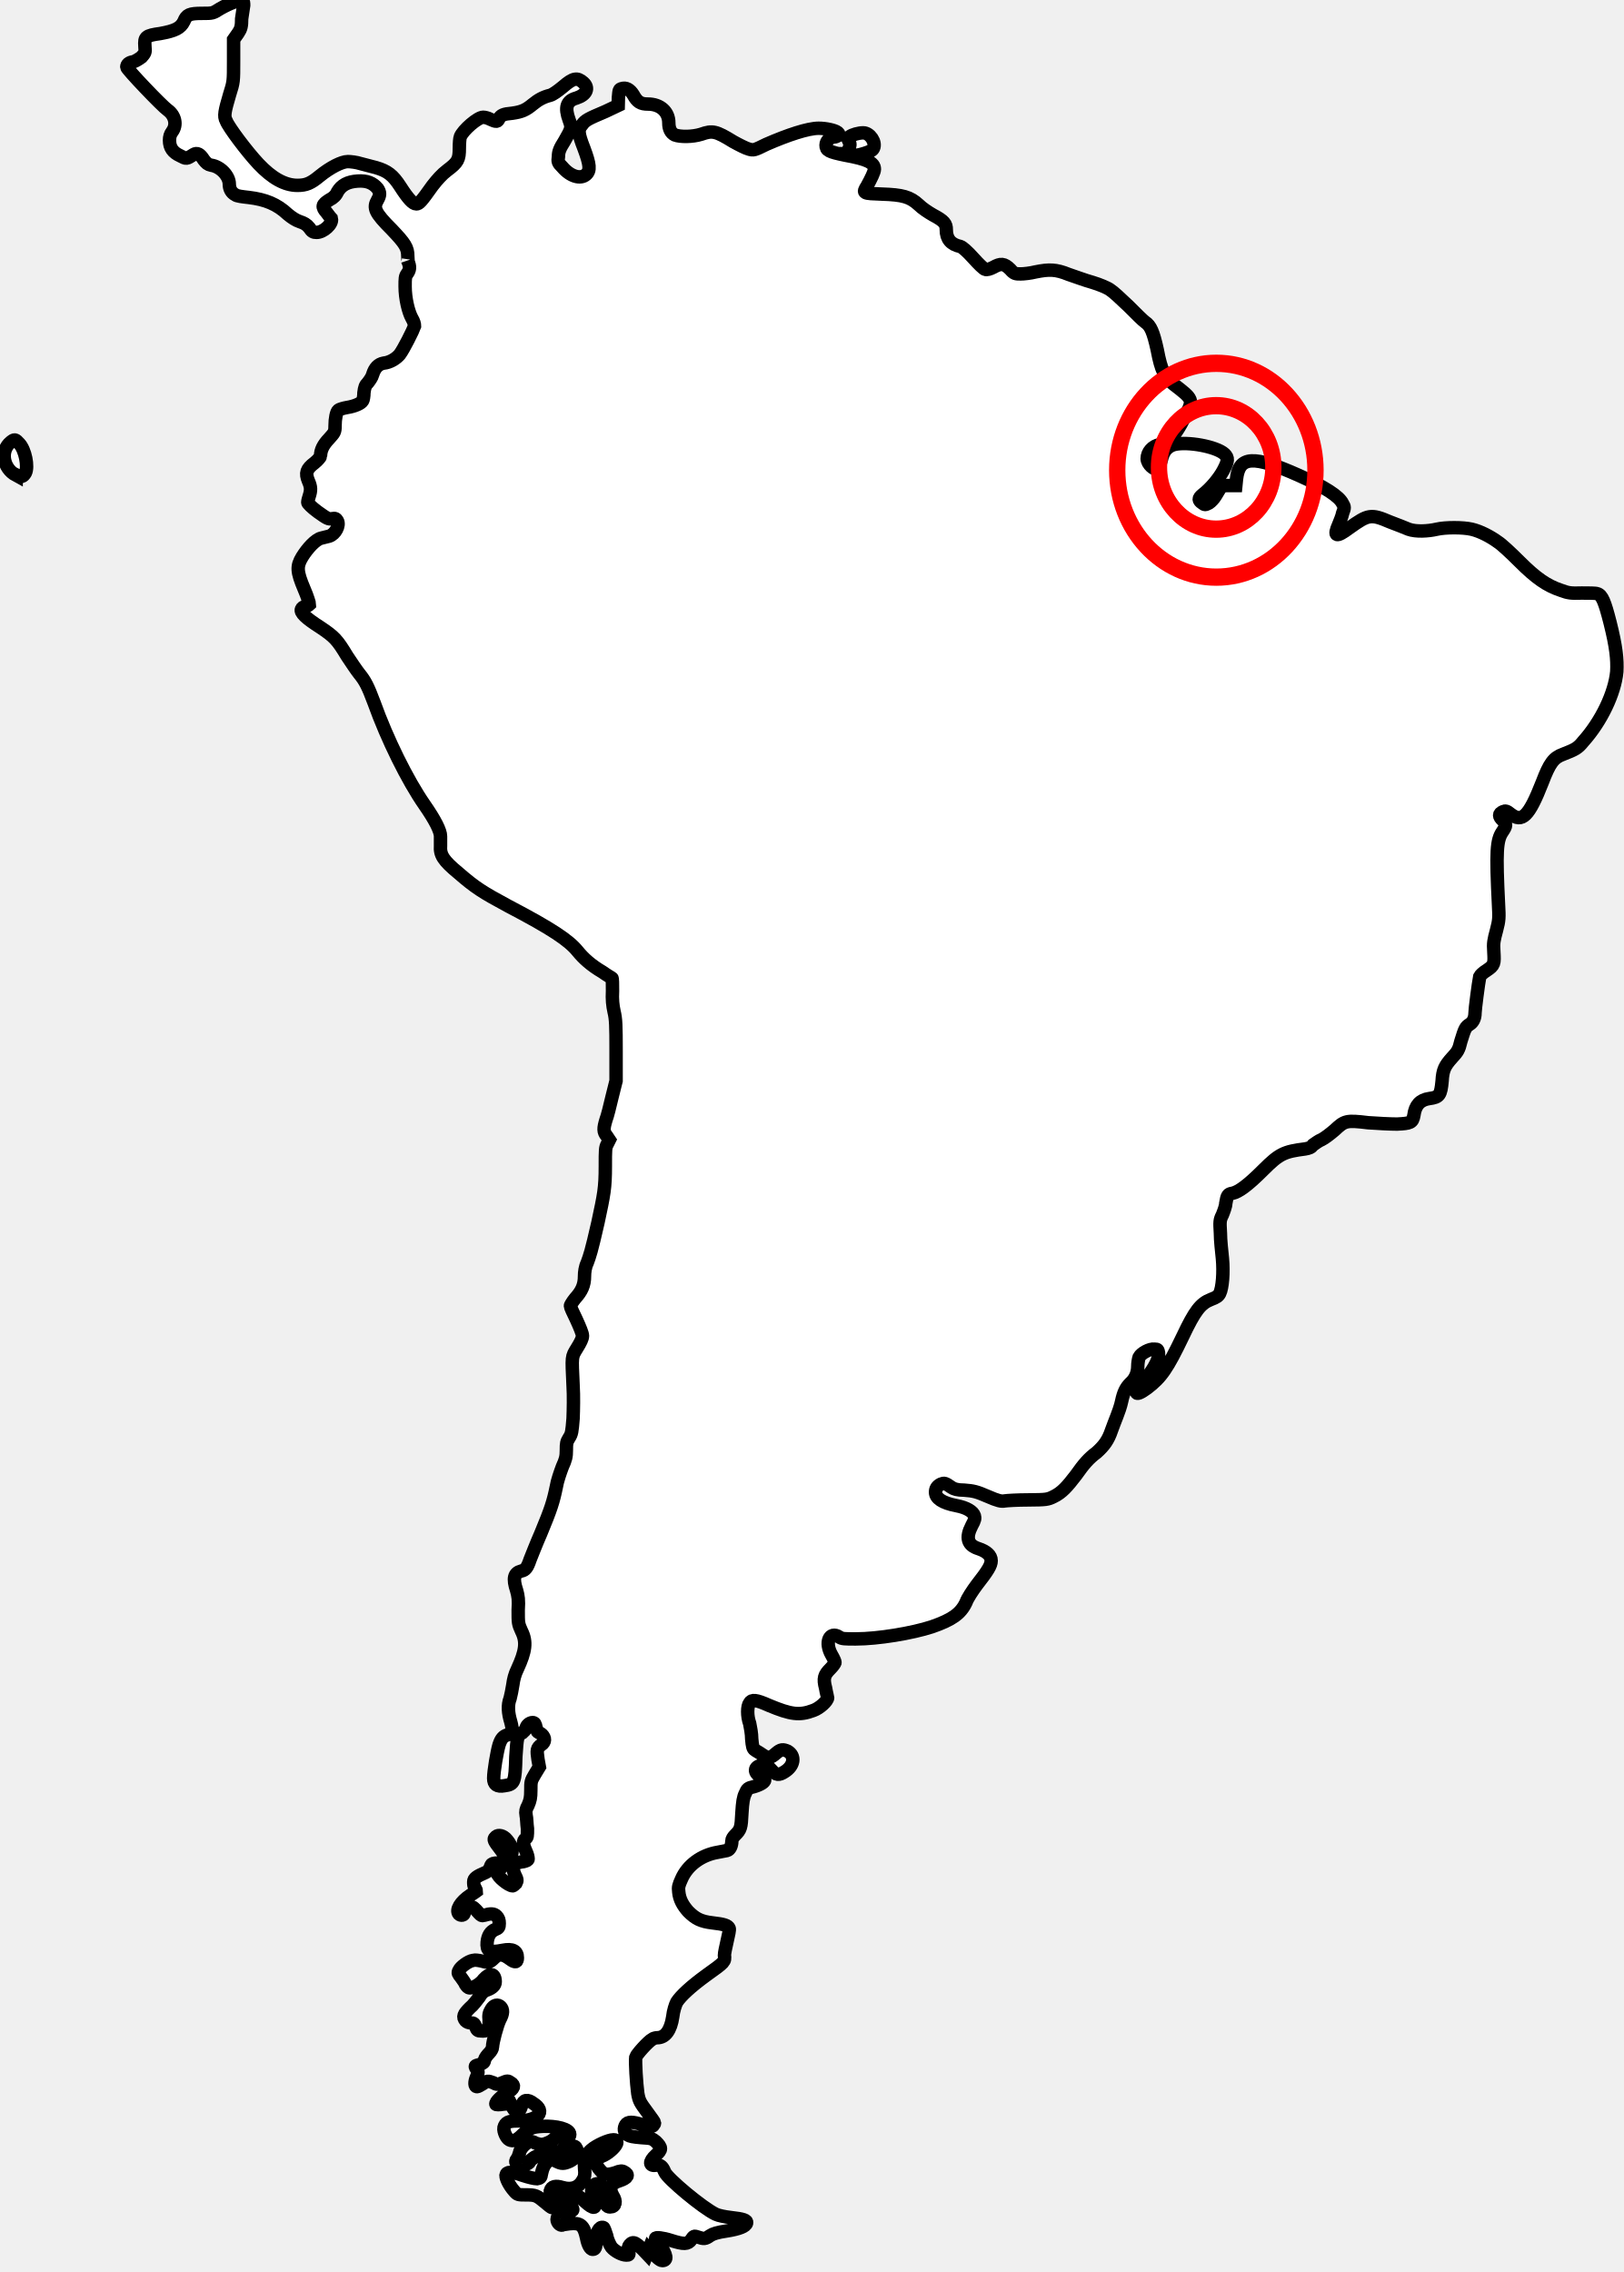
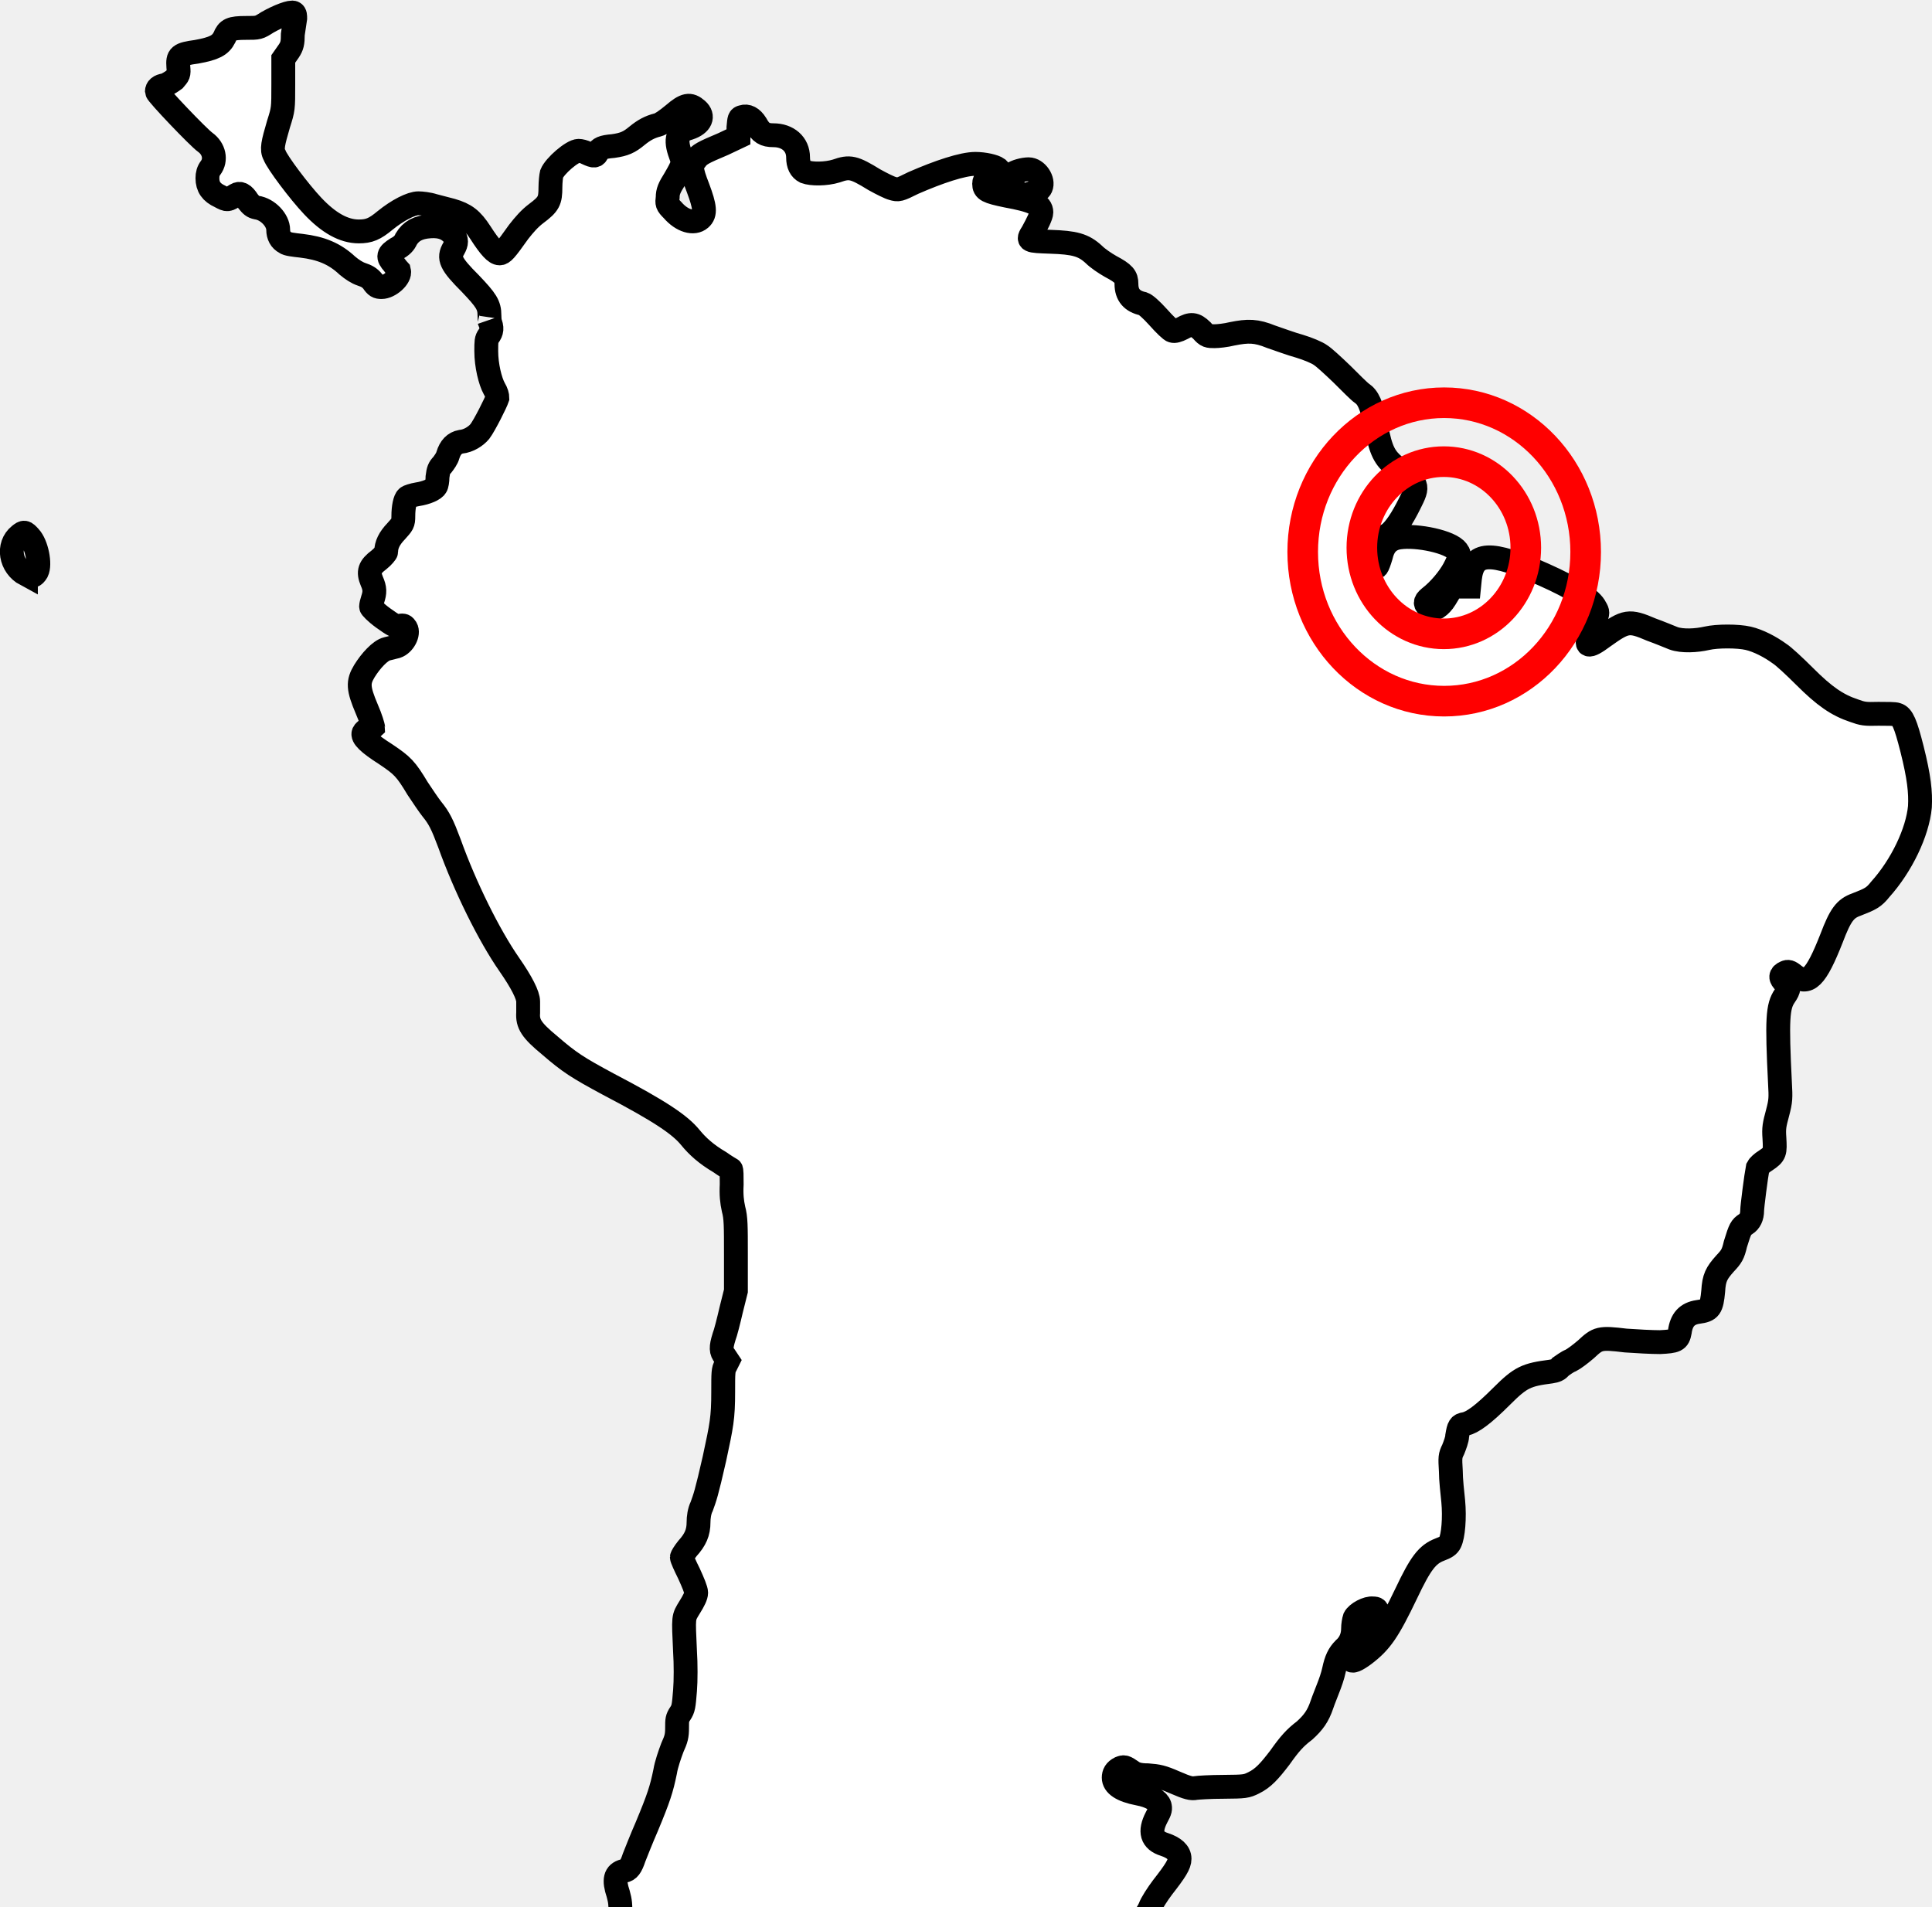
- <svg xmlns="http://www.w3.org/2000/svg" width="24.164" height="33.817">
-   <path d="M9.63 33.548c-.166-.176-.203-.196-.256-.136-.022.025-.026.048-.018.093.01.057.01.06-.035.06-.06 0-.17-.056-.22-.117-.02-.03-.06-.106-.07-.17-.02-.063-.04-.12-.05-.123-.06-.022-.11.076-.11.21 0 .083-.01.115-.05.115-.03 0-.07-.06-.09-.168-.04-.19-.09-.23-.25-.214-.05.005-.1.015-.11.02-.03.013-.08-.035-.08-.085s.07-.11.14-.11c.03 0 .06-.006.08-.015.02-.013.02-.02 0-.058-.03-.05-.03-.13-.01-.16.04-.042.1-.02.2.074.14.13.19.118.13-.03-.05-.126-.02-.232.07-.232.05 0 .07.035.09.177.02.14.04.17.09.17.08 0 .1-.08.04-.17-.06-.11-.03-.18.1-.22.12-.04.15-.09.07-.13-.03-.02-.06-.02-.13.01-.13.04-.17.03-.23-.04-.09-.1-.07-.17.06-.22.08-.04.19-.14.19-.19 0-.03-.01-.04-.05-.04-.07 0-.25.08-.33.15-.09.08-.11.14-.1.28.01.08 0 .13-.02.16-.06.12-.17.16-.31.12-.1-.03-.16-.02-.18.05 0 .03 0 .05.03.07.02.02.05.03.06.03.01 0 .03.01.04.02.01.02.01.03-.03.08-.03.02-.06.05-.07.05-.02 0-.06-.04-.11-.08-.12-.1-.14-.11-.28-.11-.12 0-.13 0-.18-.06-.07-.08-.12-.18-.12-.23.01-.06.08-.06.25 0 .09.03.18.05.21.05.05-.01.06-.01.07-.08.02-.1.06-.16.11-.19.04-.02.05-.02.11.01.08.04.11.04.2 0 .08-.04.13-.11.11-.16-.02-.08-.06-.09-.21-.01-.11.05-.16.07-.26.07-.09.01-.14.02-.18.05-.03.02-.06.05-.06.06 0 .02-.09.06-.14.05-.06-.02-.08-.05-.05-.09.02-.02.03-.06.04-.09.01-.07.09-.15.15-.17.02-.01.06 0 .09.02.03.01.07.02.09.02.05 0 .16-.05.18-.08.01-.01.05-.02.1-.02.11 0 .14-.01.14-.05 0-.08-.2-.13-.41-.12-.15.01-.18.02-.29.12-.09.09-.14.11-.2.08-.04-.02-.09-.12-.08-.18.02-.08.07-.1.2-.1.31 0 .43-.14.24-.26-.09-.07-.15-.06-.18.04s-.08.11-.13.02l-.03-.06-.11.01c-.06.01-.11.01-.11 0-.01-.03.08-.12.17-.17.1-.06.12-.11.05-.15-.04-.03-.05-.03-.12 0-.07.03-.09.03-.14 0-.08-.03-.09-.03-.16.02-.03.02-.07.04-.08.04-.04 0-.04-.07-.01-.14s.03-.08.01-.11c-.04-.06-.04-.06.04-.08.05-.02.07-.03.07-.07.01-.03.04-.07.07-.1s.05-.07.05-.09c0-.07.07-.33.11-.41.05-.09.05-.15.01-.19-.04-.04-.1-.03-.14.04-.03.05-.04.08-.03.17 0 .13-.03.16-.12.15-.05 0-.06-.01-.08-.06-.02-.05-.03-.06-.07-.06-.03 0-.06-.01-.08-.03-.05-.06-.03-.1.06-.19.05-.04.11-.12.14-.16.04-.07.08-.1.12-.11.08-.03.12-.07.12-.12 0-.13-.08-.14-.17-.04-.05.07-.15.13-.21.13-.02 0-.04-.02-.06-.05-.01-.03-.05-.08-.07-.11-.04-.05-.05-.06-.03-.1.02-.05.14-.14.21-.15.03-.01.08 0 .13.01.1.03.12.02.19-.05.05-.04.06-.05.11-.04.03 0 .08.03.12.06.08.06.11.05.11-.02 0-.1-.07-.14-.22-.11-.2.04-.24.01-.23-.12.01-.1.05-.16.12-.19.05-.02.06-.03.06-.09 0-.05-.01-.08-.04-.11-.04-.04-.09-.04-.19-.01-.03.01-.04 0-.07-.03-.07-.08-.09-.1-.13-.1-.04 0-.09.04-.09.09 0 .04-.05.05-.08.02-.05-.06.02-.18.17-.28.05-.03.09-.06.09-.06 0-.01-.01-.03-.02-.05-.02-.02-.02-.06-.02-.09 0-.05.04-.08.18-.14.04-.02.05-.03.08-.11.01-.02.04-.03.1-.03.14-.01.15-.06.04-.2-.1-.13-.11-.15-.08-.18.03-.04.09-.04.15.01.06.06.1.13.1.2 0 .05-.02.08-.11.18-.06.07-.11.13-.11.14 0 .05.17.19.23.19.01 0 .03-.02.05-.04.02-.04.02-.05-.02-.13-.02-.05-.03-.1-.03-.12.01-.03.07-.06.16-.07.04-.01.07-.02.07-.04s-.01-.07-.03-.11c-.05-.11-.05-.16-.01-.19.03-.02.03-.04.03-.15-.01-.07-.01-.16-.02-.2-.01-.06-.003-.09.03-.15.03-.07.04-.11.04-.22 0-.13 0-.14.06-.24l.067-.11-.02-.11c-.02-.14-.02-.17.05-.22.06-.04.06-.1.01-.15-.02-.02-.05-.03-.06-.04-.01 0-.02-.03-.03-.07-.01-.05-.02-.07-.05-.07-.042 0-.094.04-.1.09-.01.02-.03.044-.05.06-.08.04-.08.06-.1.36-.01.38-.02.41-.17.43-.11.02-.16-.017-.16-.11 0-.106.05-.398.08-.498.03-.09.06-.13.13-.15.07-.02.08-.06.045-.19-.04-.134-.05-.25-.01-.353.01-.04.03-.13.04-.2.01-.08.03-.16.07-.24.12-.26.14-.4.06-.56-.05-.11-.05-.12-.05-.31.01-.16 0-.21-.023-.295-.06-.18-.04-.26.07-.29.06-.01.09-.05.13-.17.02-.05.09-.23.16-.39.15-.36.185-.47.23-.69.014-.09.06-.22.09-.3.05-.11.06-.15.06-.25s.003-.12.04-.18c.04-.06.044-.09.06-.29.005-.12.01-.34 0-.49-.02-.45-.025-.42.06-.56.05-.08.08-.14.08-.18 0-.036-.04-.13-.09-.24-.05-.1-.09-.19-.09-.206 0-.01.03-.06.07-.11.1-.11.14-.2.14-.33 0-.06.01-.14.04-.2.04-.11.06-.16.16-.6.09-.42.11-.51.11-.84 0-.24 0-.28.03-.33l.03-.06-.04-.06c-.05-.06-.05-.11-.01-.24.02-.05.06-.21.09-.34l.06-.24v-.45c0-.37-.003-.47-.03-.58-.02-.09-.03-.18-.023-.31 0-.1 0-.19-.01-.19 0 0-.07-.04-.14-.09-.17-.1-.28-.2-.37-.31-.13-.16-.38-.33-1.03-.67-.39-.21-.49-.274-.74-.49-.23-.19-.28-.27-.27-.41v-.14c0-.08-.08-.24-.24-.47-.25-.36-.553-.97-.75-1.52-.09-.24-.13-.32-.22-.43-.04-.05-.12-.17-.18-.26-.15-.25-.192-.29-.4-.43-.22-.14-.3-.22-.28-.27.008-.02.03-.04.06-.04.028-.008.05-.02.06-.03 0-.01-.03-.117-.08-.23-.11-.26-.114-.338-.03-.477.08-.13.2-.26.284-.28l.12-.03c.09-.03.16-.16.12-.23-.02-.03-.03-.04-.08-.03-.05.01-.07 0-.21-.1-.096-.07-.15-.13-.15-.14 0-.02.01-.06.02-.09.03-.09.03-.14-.01-.23-.05-.12-.03-.18.09-.27.05-.04.09-.09.09-.1 0-.09.04-.17.126-.26.08-.09.09-.096.09-.19 0-.11.02-.21.05-.235.01-.01.07-.03.13-.04.11-.017.21-.06.23-.1.01-.01.02-.07.02-.12.01-.08.02-.11.06-.15.023-.03.06-.08.07-.12.03-.1.085-.156.163-.17.1-.01.19-.07.24-.13.06-.08.2-.36.22-.42 0-.03-.01-.07-.04-.12-.05-.09-.1-.29-.1-.47 0-.12 0-.15.03-.19.04-.056.05-.1.01-.19.01.04 0-.02 0-.07 0-.13-.04-.19-.24-.4-.25-.25-.28-.32-.21-.44.04-.07.04-.11 0-.17-.067-.08-.156-.12-.297-.11-.15.01-.24.06-.3.16-.02.05-.06.09-.12.12-.11.07-.12.1-.04.19.03.04.06.08.07.09.02.08-.12.204-.22.204-.05 0-.07-.01-.11-.07-.04-.05-.08-.07-.14-.09-.06-.02-.12-.06-.18-.11-.16-.15-.33-.22-.58-.25-.09-.01-.18-.02-.2-.04-.06-.03-.09-.09-.09-.16 0-.12-.13-.26-.27-.28-.05-.01-.07-.03-.11-.08-.056-.09-.1-.11-.15-.08-.11.07-.105.07-.2.02-.11-.05-.16-.12-.16-.23 0-.05.01-.09.04-.13.075-.1.044-.24-.066-.32-.086-.06-.61-.61-.61-.64 0-.04.03-.07.1-.08.03-.01.08-.04.12-.07.05-.06.06-.06.05-.16-.01-.14.01-.16.23-.19.22-.04.3-.08.35-.18.04-.1.08-.12.27-.12.16 0 .16 0 .27-.07.14-.08.3-.14.33-.12.02.01.02.04.02.07l-.03.2c0 .11-.01.15-.05.21l-.07.1v.32c0 .31 0 .31-.06.5-.07.24-.09.32-.05.39.034.092.31.46.48.64.2.212.39.32.58.32.13 0 .2-.03.33-.138.16-.13.33-.216.42-.216.04 0 .13.01.19.03l.23.06c.17.05.25.11.36.28.12.187.19.26.24.26.04 0 .07-.03.24-.27.07-.09.14-.17.22-.23.16-.12.18-.16.18-.33 0-.07.006-.15.015-.17.04-.1.26-.29.34-.29.02 0 .07.01.105.03.09.042.11.04.13-.01.03-.05.06-.068.2-.08.14-.02.2-.047.3-.13.086-.07.157-.11.26-.136.04-.01.11-.06.195-.13.15-.13.21-.14.3-.06.09.08.05.18-.1.23-.15.04-.18.14-.11.33.04.11.04.12-.07.31-.07.11-.09.16-.09.23-.01.08-.01.09.06.16.12.14.27.18.35.11.07-.06.06-.15-.03-.39-.09-.23-.09-.28-.03-.35.05-.07.09-.09.35-.2l.19-.09.003-.12c.01-.11.01-.12.05-.13.06-.02.12.01.17.09.06.11.11.14.22.14.18 0 .31.11.31.28 0 .09.03.15.09.18.08.03.26.03.39-.01.17-.06.22-.05.48.11.09.05.19.1.23.11.07.02.08.02.26-.07.32-.14.62-.24.78-.24.11 0 .24.03.28.06.03.03.03.03.01.05-.02.01-.04.02-.06.02-.06 0-.12.06-.12.12 0 .08.04.1.28.15.33.06.44.11.44.21 0 .04-.05.14-.11.25-.07.11-.06.11.22.12.31.01.42.04.55.16.05.05.14.11.21.15.17.09.2.13.2.22 0 .14.07.22.21.25.03.01.1.07.19.17.08.09.16.168.18.17.02.01.07-.004.12-.03.11-.062.16-.06.25.028.06.07.08.07.16.07.04 0 .14-.01.22-.03.2-.04.3-.04.49.037.09.03.25.09.36.12.1.03.22.08.26.11.04.024.16.134.27.24.11.11.22.22.25.24.08.054.12.14.18.413.06.32.11.4.24.51.3.23.3.23.18.47-.09.18-.18.32-.26.38-.03.02-.08.04-.12.05-.11.02-.19.11-.19.21 0 .08.11.18.16.15.01-.01.03-.063.05-.13.03-.133.09-.2.19-.23.2-.05.63.03.75.14.06.06.06.1-.02.25-.06.11-.18.26-.31.36-.06.05-.06.08 0 .12.04.03.04.03.1 0 .03-.02.07-.06.1-.11.09-.15.08-.15.2-.15h.1l.01-.1c.04-.343.25-.353.93-.05.38.17.6.31.65.42.03.05.03.06 0 .14-.01.05-.04.12-.06.17-.08.18-.04.2.16.05.28-.2.32-.21.6-.09.11.04.23.09.28.11.11.04.29.03.42 0s.39-.03.52 0 .28.11.39.19c.05.03.19.16.32.29.25.25.41.36.62.43.11.04.14.045.31.04.1 0 .21 0 .23.01.07.02.11.115.19.43.09.357.11.55.1.73-.03.32-.23.74-.5 1.04-.08.1-.12.12-.3.19-.14.05-.2.13-.31.42-.2.51-.3.6-.47.47-.06-.05-.08-.05-.11-.037-.07.03-.07.07-.01.126.06.06.06.08 0 .17-.09.13-.1.29-.06 1.1.01.18.01.22-.03.37s-.05.19-.04.32c.01.18.01.2-.11.28-.05.03-.09.07-.1.09-.02.102-.07.49-.07.54 0 .08-.03.14-.08.17-.06.04-.07.055-.13.25-.03.13-.05.16-.13.245-.11.123-.14.18-.15.35-.02.21-.04.24-.19.26-.14.02-.21.1-.23.25-.02.11-.05.12-.25.13-.1 0-.29-.01-.43-.02-.33-.04-.35-.03-.5.11-.07.06-.15.12-.19.14-.05.02-.1.06-.13.08-.03.04-.06.05-.12.06-.31.04-.38.07-.62.31s-.37.33-.46.35c-.07.01-.08.03-.1.15 0 .042-.03.12-.05.17-.04.08-.04.1-.03.27 0 .11.02.28.03.38.02.21 0 .44-.04.52-.02.04-.05.06-.13.09-.156.06-.24.17-.42.55-.23.48-.32.61-.53.77-.095.07-.16.1-.16.06 0-.01.06-.09.13-.18.15-.2.21-.32.2-.4-.01-.05-.01-.06-.06-.06-.07-.01-.2.06-.23.12-.01.03-.02.09-.02.136 0 .1-.04.19-.11.25-.07.07-.102.14-.13.27-.014.07-.05.17-.07.22-.022.06-.06.15-.08.21-.05.15-.11.23-.22.33-.12.09-.19.17-.31.34-.13.17-.21.26-.33.318-.09.045-.11.048-.38.05-.16 0-.32.01-.35.015-.05.01-.1 0-.26-.07s-.21-.08-.34-.09c-.11 0-.16-.02-.19-.04-.1-.07-.11-.07-.16-.05-.06.03-.08.07-.08.12 0 .09.1.16.308.2.16.03.25.09.27.15.01.04.01.06-.04.15-.093.18-.06.29.1.34.12.04.19.1.19.18 0 .07-.05.15-.214.36-.06.08-.14.2-.16.26-.08.17-.21.26-.51.364-.29.095-.8.18-1.13.18-.17 0-.21 0-.25-.03-.14-.09-.22.08-.11.27.03.05.05.1.05.11 0 .01-.03.054-.07.094-.09.09-.11.14-.07.29.01.068.03.13.03.14 0 .05-.12.158-.21.19-.21.08-.34.06-.66-.073-.2-.09-.26-.09-.29-.04-.04.05-.04.2 0 .31.01.05.03.15.03.23.01.11.017.14.044.16.01.01.07.04.11.07.09.06.12.06.21-.02.07-.06.1-.06.17-.03.12.07.1.22-.05.31-.08.05-.12.05-.19-.03-.05-.054-.07-.07-.12-.07-.13 0-.16.1-.05.16.04.02.07.047.07.058 0 .03-.06.07-.16.1-.09.02-.1.03-.13.1-.03.06-.04.13-.05.29-.01.227-.02.25-.1.33-.03.03-.05.06-.05.09 0 .07-.03.13-.07.14l-.14.027c-.24.04-.45.19-.54.4-.04.09-.05.117-.04.19.01.11.06.2.14.29.11.11.19.15.36.17.18.02.23.04.25.08.01.02-.01.1-.03.19-.02.09-.04.18-.04.21.01.1.01.1-.27.3-.23.167-.38.307-.44.4-.02.04-.05.127-.06.22-.03.2-.11.31-.23.31-.02 0-.06.01-.07.02-.06.03-.24.23-.25.27-.01.07.01.39.03.54.02.117.04.14.14.277.06.08.11.153.11.16 0 .01-.01.03-.02.04-.02.02-.05.02-.15-.01-.16-.05-.23-.05-.26 0s-.03.11.03.15c.03.02.08.03.2.04.15.01.16.01.22.06.09.09.09.12 0 .2-.11.1-.1.17.01.15.05-.01.09.02.12.1.04.1.57.54.76.63.04.02.14.04.23.05.18.02.24.04.23.08-.01.05-.11.09-.3.12-.135.02-.2.04-.245.07-.07.05-.09.05-.18.02-.06-.02-.06-.018-.1.04-.05.07-.11.07-.3.01-.125-.04-.23-.05-.23-.03 0 .01.03.05.06.09.11.16.12.24.04.24-.03 0-.08-.04-.2-.17zM.24 7.075C.044 6.97 0 6.708.16 6.58c.057-.046.067-.045.128.023.087.093.137.342.09.436-.036.06-.064.07-.138.03zm12.406-4.788c-.016-.016-.022-.04-.016-.055.026-.063.027-.09.006-.13-.02-.04-.02-.046.01-.068.04-.03.133-.056.202-.057.1 0 .194.138.154.228-.013.03-.047.05-.127.075-.132.042-.194.043-.23.007z" fill="#fff" stroke="#000" stroke-width=".2" />
-   <path d="M497.024 511.444a32.55 33.177 0 1 1-65.1 0 32.55 33.177 0 1 1 65.1 0z" transform="matrix(.04533 0 0 .04797 -2.95 -17.535)" stroke="red" stroke-width="5.361" stroke-linecap="round" stroke-linejoin="bevel" fill="none" />
-   <path d="M497.024 511.444a32.55 33.177 0 1 1-65.1 0 32.55 33.177 0 1 1 65.1 0z" transform="matrix(.02615 0 0 .0277 5.956 -7.21)" stroke="red" stroke-width="9.288" stroke-linecap="round" stroke-linejoin="bevel" fill="none" />
+ <svg xmlns="http://www.w3.org/2000/svg" width="24.3" height="23.982" viewBox="0 0 24.3 23.982" id="svg4159" version="1.1">
+   <defs id="defs4161" />
+   <g id="layer1" transform="translate(1066.437,358.8992)">
+     <path style="fill:#ffffff;stroke:#000000;stroke-width:0.3;stroke-miterlimit:4;stroke-dasharray:none" d="m -1056.721,-325.199 c -0.166,-0.176 -0.203,-0.196 -0.256,-0.136 -0.022,0.025 -0.026,0.048 -0.018,0.093 0.01,0.057 0.01,0.06 -0.035,0.06 -0.06,0 -0.17,-0.056 -0.22,-0.117 -0.02,-0.03 -0.06,-0.106 -0.07,-0.17 -0.02,-0.063 -0.04,-0.12 -0.05,-0.123 -0.06,-0.022 -0.11,0.076 -0.11,0.21 0,0.083 -0.01,0.115 -0.05,0.115 -0.03,0 -0.07,-0.06 -0.09,-0.168 -0.04,-0.19 -0.09,-0.23 -0.25,-0.214 -0.05,0.005 -0.1,0.015 -0.11,0.02 -0.03,0.013 -0.08,-0.035 -0.08,-0.085 0,-0.05 0.07,-0.11 0.14,-0.11 0.03,0 0.06,-0.006 0.08,-0.015 0.02,-0.013 0.02,-0.02 0,-0.058 -0.03,-0.05 -0.03,-0.13 -0.01,-0.16 0.04,-0.042 0.1,-0.02 0.2,0.074 0.14,0.13 0.19,0.118 0.13,-0.03 -0.05,-0.126 -0.02,-0.232 0.07,-0.232 0.05,0 0.07,0.035 0.09,0.177 0.02,0.14 0.04,0.17 0.09,0.17 0.08,0 0.1,-0.08 0.04,-0.17 -0.06,-0.11 -0.03,-0.18 0.1,-0.22 0.12,-0.04 0.15,-0.09 0.07,-0.13 -0.03,-0.02 -0.06,-0.02 -0.13,0.01 -0.13,0.04 -0.17,0.03 -0.23,-0.04 -0.09,-0.1 -0.07,-0.17 0.06,-0.22 0.08,-0.04 0.19,-0.14 0.19,-0.19 0,-0.03 -0.01,-0.04 -0.05,-0.04 -0.07,0 -0.25,0.08 -0.33,0.15 -0.09,0.08 -0.11,0.14 -0.1,0.28 0.01,0.08 0,0.13 -0.02,0.16 -0.06,0.12 -0.17,0.16 -0.31,0.12 -0.1,-0.03 -0.16,-0.02 -0.18,0.05 0,0.03 0,0.05 0.03,0.07 0.02,0.02 0.05,0.03 0.06,0.03 0.01,0 0.03,0.01 0.04,0.02 0.01,0.02 0.01,0.03 -0.03,0.08 -0.03,0.02 -0.06,0.05 -0.07,0.05 -0.02,0 -0.06,-0.04 -0.11,-0.08 -0.12,-0.1 -0.14,-0.11 -0.28,-0.11 -0.12,0 -0.13,0 -0.18,-0.06 -0.07,-0.08 -0.12,-0.18 -0.12,-0.23 0.01,-0.06 0.08,-0.06 0.25,0 0.09,0.03 0.18,0.05 0.21,0.05 0.05,-0.01 0.06,-0.01 0.07,-0.08 0.02,-0.1 0.06,-0.16 0.11,-0.19 0.04,-0.02 0.05,-0.02 0.11,0.01 0.08,0.04 0.11,0.04 0.2,0 0.08,-0.04 0.13,-0.11 0.11,-0.16 -0.02,-0.08 -0.06,-0.09 -0.21,-0.01 -0.11,0.05 -0.16,0.07 -0.26,0.07 -0.09,0.01 -0.14,0.02 -0.18,0.05 -0.03,0.02 -0.06,0.05 -0.06,0.06 0,0.02 -0.09,0.06 -0.14,0.05 -0.06,-0.02 -0.08,-0.05 -0.05,-0.09 0.02,-0.02 0.03,-0.06 0.04,-0.09 0.01,-0.07 0.09,-0.15 0.15,-0.17 0.02,-0.01 0.06,0 0.09,0.02 0.03,0.01 0.07,0.02 0.09,0.02 0.05,0 0.16,-0.05 0.18,-0.08 0.01,-0.01 0.05,-0.02 0.1,-0.02 0.11,0 0.14,-0.01 0.14,-0.05 0,-0.08 -0.2,-0.13 -0.41,-0.12 -0.15,0.01 -0.18,0.02 -0.29,0.12 -0.09,0.09 -0.14,0.11 -0.2,0.08 -0.04,-0.02 -0.09,-0.12 -0.08,-0.18 0.02,-0.08 0.07,-0.1 0.2,-0.1 0.31,0 0.43,-0.14 0.24,-0.26 -0.09,-0.07 -0.15,-0.06 -0.18,0.04 -0.03,0.1 -0.08,0.11 -0.13,0.02 l -0.03,-0.06 -0.11,0.01 c -0.06,0.01 -0.11,0.01 -0.11,0 -0.01,-0.03 0.08,-0.12 0.17,-0.17 0.1,-0.06 0.12,-0.11 0.05,-0.15 -0.04,-0.03 -0.05,-0.03 -0.12,0 -0.07,0.03 -0.09,0.03 -0.14,0 -0.08,-0.03 -0.09,-0.03 -0.16,0.02 -0.03,0.02 -0.07,0.04 -0.08,0.04 -0.04,0 -0.04,-0.07 -0.01,-0.14 0.03,-0.07 0.03,-0.08 0.01,-0.11 -0.04,-0.06 -0.04,-0.06 0.04,-0.08 0.05,-0.02 0.07,-0.03 0.07,-0.07 0.01,-0.03 0.04,-0.07 0.07,-0.1 0.03,-0.03 0.05,-0.07 0.05,-0.09 0,-0.07 0.07,-0.33 0.11,-0.41 0.05,-0.09 0.05,-0.15 0.01,-0.19 -0.04,-0.04 -0.1,-0.03 -0.14,0.04 -0.03,0.05 -0.04,0.08 -0.03,0.17 0,0.13 -0.03,0.16 -0.12,0.15 -0.05,0 -0.06,-0.01 -0.08,-0.06 -0.02,-0.05 -0.03,-0.06 -0.07,-0.06 -0.03,0 -0.06,-0.01 -0.08,-0.03 -0.05,-0.06 -0.03,-0.1 0.06,-0.19 0.05,-0.04 0.11,-0.12 0.14,-0.16 0.04,-0.07 0.08,-0.1 0.12,-0.11 0.08,-0.03 0.12,-0.07 0.12,-0.12 0,-0.13 -0.08,-0.14 -0.17,-0.04 -0.05,0.07 -0.15,0.13 -0.21,0.13 -0.02,0 -0.04,-0.02 -0.06,-0.05 -0.01,-0.03 -0.05,-0.08 -0.07,-0.11 -0.04,-0.05 -0.05,-0.06 -0.03,-0.1 0.02,-0.05 0.14,-0.14 0.21,-0.15 0.03,-0.01 0.08,0 0.13,0.01 0.1,0.03 0.12,0.02 0.19,-0.05 0.05,-0.04 0.06,-0.05 0.11,-0.04 0.03,0 0.08,0.03 0.12,0.06 0.08,0.06 0.11,0.05 0.11,-0.02 0,-0.1 -0.07,-0.14 -0.22,-0.11 -0.2,0.04 -0.24,0.01 -0.23,-0.12 0.01,-0.1 0.05,-0.16 0.12,-0.19 0.05,-0.02 0.06,-0.03 0.06,-0.09 0,-0.05 -0.01,-0.08 -0.04,-0.11 -0.04,-0.04 -0.09,-0.04 -0.19,-0.01 -0.03,0.01 -0.04,0 -0.07,-0.03 -0.07,-0.08 -0.09,-0.1 -0.13,-0.1 -0.04,0 -0.09,0.04 -0.09,0.09 0,0.04 -0.05,0.05 -0.08,0.02 -0.05,-0.06 0.02,-0.18 0.17,-0.28 0.05,-0.03 0.09,-0.06 0.09,-0.06 0,-0.01 -0.01,-0.03 -0.02,-0.05 -0.02,-0.02 -0.02,-0.06 -0.02,-0.09 0,-0.05 0.04,-0.08 0.18,-0.14 0.04,-0.02 0.05,-0.03 0.08,-0.11 0.01,-0.02 0.04,-0.03 0.1,-0.03 0.14,-0.01 0.15,-0.06 0.04,-0.2 -0.1,-0.13 -0.11,-0.15 -0.08,-0.18 0.03,-0.04 0.09,-0.04 0.15,0.01 0.06,0.06 0.1,0.13 0.1,0.2 0,0.05 -0.02,0.08 -0.11,0.18 -0.06,0.07 -0.11,0.13 -0.11,0.14 0,0.05 0.17,0.19 0.23,0.19 0.01,0 0.03,-0.02 0.05,-0.04 0.02,-0.04 0.02,-0.05 -0.02,-0.13 -0.02,-0.05 -0.03,-0.1 -0.03,-0.12 0.01,-0.03 0.07,-0.06 0.16,-0.07 0.04,-0.01 0.07,-0.02 0.07,-0.04 0,-0.02 -0.01,-0.07 -0.03,-0.11 -0.05,-0.11 -0.05,-0.16 -0.01,-0.19 0.03,-0.02 0.03,-0.04 0.03,-0.15 -0.01,-0.07 -0.01,-0.16 -0.02,-0.2 -0.01,-0.06 0,-0.09 0.03,-0.15 0.03,-0.07 0.04,-0.11 0.04,-0.22 0,-0.13 0,-0.14 0.06,-0.24 l 0.067,-0.11 -0.02,-0.11 c -0.02,-0.14 -0.02,-0.17 0.05,-0.22 0.06,-0.04 0.06,-0.1 0.01,-0.15 -0.02,-0.02 -0.05,-0.03 -0.06,-0.04 -0.01,0 -0.02,-0.03 -0.03,-0.07 -0.01,-0.05 -0.02,-0.07 -0.05,-0.07 -0.042,0 -0.094,0.04 -0.1,0.09 -0.01,0.02 -0.03,0.044 -0.05,0.06 -0.08,0.04 -0.08,0.06 -0.1,0.36 -0.01,0.38 -0.02,0.41 -0.17,0.43 -0.11,0.02 -0.16,-0.017 -0.16,-0.11 0,-0.106 0.05,-0.398 0.08,-0.498 0.03,-0.09 0.06,-0.13 0.13,-0.15 0.07,-0.02 0.08,-0.06 0.045,-0.19 -0.04,-0.134 -0.05,-0.25 -0.01,-0.353 0.01,-0.04 0.03,-0.13 0.04,-0.2 0.01,-0.08 0.03,-0.16 0.07,-0.24 0.12,-0.26 0.14,-0.4 0.06,-0.56 -0.05,-0.11 -0.05,-0.12 -0.05,-0.31 0.01,-0.16 0,-0.21 -0.023,-0.295 -0.06,-0.18 -0.04,-0.26 0.07,-0.29 0.06,-0.01 0.09,-0.05 0.13,-0.17 0.02,-0.05 0.09,-0.23 0.16,-0.39 0.15,-0.36 0.185,-0.47 0.23,-0.69 0.014,-0.09 0.06,-0.22 0.09,-0.3 0.05,-0.11 0.06,-0.15 0.06,-0.25 0,-0.1 0,-0.12 0.04,-0.18 0.04,-0.06 0.044,-0.09 0.06,-0.29 0.01,-0.12 0.01,-0.34 0,-0.49 -0.02,-0.45 -0.025,-0.42 0.06,-0.56 0.05,-0.08 0.08,-0.14 0.08,-0.18 0,-0.036 -0.04,-0.13 -0.09,-0.24 -0.05,-0.1 -0.09,-0.19 -0.09,-0.206 0,-0.01 0.03,-0.06 0.07,-0.11 0.1,-0.11 0.14,-0.2 0.14,-0.33 0,-0.06 0.01,-0.14 0.04,-0.2 0.04,-0.11 0.06,-0.16 0.16,-0.6 0.09,-0.42 0.11,-0.51 0.11,-0.84 0,-0.24 0,-0.28 0.03,-0.33 l 0.03,-0.06 -0.04,-0.06 c -0.05,-0.06 -0.05,-0.11 -0.01,-0.24 0.02,-0.05 0.06,-0.21 0.09,-0.34 l 0.06,-0.24 0,-0.45 c 0,-0.37 0,-0.47 -0.03,-0.58 -0.02,-0.09 -0.03,-0.18 -0.023,-0.31 0,-0.1 0,-0.19 -0.01,-0.19 0,0 -0.07,-0.04 -0.14,-0.09 -0.17,-0.1 -0.28,-0.2 -0.37,-0.31 -0.13,-0.16 -0.38,-0.33 -1.03,-0.67 -0.39,-0.21 -0.49,-0.274 -0.74,-0.49 -0.23,-0.19 -0.28,-0.27 -0.27,-0.41 l 0,-0.14 c 0,-0.08 -0.08,-0.24 -0.24,-0.47 -0.25,-0.36 -0.553,-0.97 -0.75,-1.52 -0.09,-0.24 -0.13,-0.32 -0.22,-0.43 -0.04,-0.05 -0.12,-0.17 -0.18,-0.26 -0.15,-0.25 -0.192,-0.29 -0.4,-0.43 -0.22,-0.14 -0.3,-0.22 -0.28,-0.27 0.01,-0.02 0.03,-0.04 0.06,-0.04 0.028,-0.008 0.05,-0.02 0.06,-0.03 0,-0.01 -0.03,-0.117 -0.08,-0.23 -0.11,-0.26 -0.114,-0.338 -0.03,-0.477 0.08,-0.13 0.2,-0.26 0.284,-0.28 l 0.12,-0.03 c 0.09,-0.03 0.16,-0.16 0.12,-0.23 -0.02,-0.03 -0.03,-0.04 -0.08,-0.03 -0.05,0.01 -0.07,0 -0.21,-0.1 -0.096,-0.07 -0.15,-0.13 -0.15,-0.14 0,-0.02 0.01,-0.06 0.02,-0.09 0.03,-0.09 0.03,-0.14 -0.01,-0.23 -0.05,-0.12 -0.03,-0.18 0.09,-0.27 0.05,-0.04 0.09,-0.09 0.09,-0.1 0,-0.09 0.04,-0.17 0.126,-0.26 0.08,-0.09 0.09,-0.096 0.09,-0.19 0,-0.11 0.02,-0.21 0.05,-0.235 0.01,-0.01 0.07,-0.03 0.13,-0.04 0.11,-0.017 0.21,-0.06 0.23,-0.1 0.01,-0.01 0.02,-0.07 0.02,-0.12 0.01,-0.08 0.02,-0.11 0.06,-0.15 0.023,-0.03 0.06,-0.08 0.07,-0.12 0.03,-0.1 0.085,-0.156 0.163,-0.17 0.1,-0.01 0.19,-0.07 0.24,-0.13 0.06,-0.08 0.2,-0.36 0.22,-0.42 0,-0.03 -0.01,-0.07 -0.04,-0.12 -0.05,-0.09 -0.1,-0.29 -0.1,-0.47 0,-0.12 0,-0.15 0.03,-0.19 0.04,-0.056 0.05,-0.1 0.01,-0.19 0.01,0.04 0,-0.02 0,-0.07 0,-0.13 -0.04,-0.19 -0.24,-0.4 -0.25,-0.25 -0.28,-0.32 -0.21,-0.44 0.04,-0.07 0.04,-0.11 0,-0.17 -0.067,-0.08 -0.156,-0.12 -0.297,-0.11 -0.15,0.01 -0.24,0.06 -0.3,0.16 -0.02,0.05 -0.06,0.09 -0.12,0.12 -0.11,0.07 -0.12,0.1 -0.04,0.19 0.03,0.04 0.06,0.08 0.07,0.09 0.02,0.08 -0.12,0.204 -0.22,0.204 -0.05,0 -0.07,-0.01 -0.11,-0.07 -0.04,-0.05 -0.08,-0.07 -0.14,-0.09 -0.06,-0.02 -0.12,-0.06 -0.18,-0.11 -0.16,-0.15 -0.33,-0.22 -0.58,-0.25 -0.09,-0.01 -0.18,-0.02 -0.2,-0.04 -0.06,-0.03 -0.09,-0.09 -0.09,-0.16 0,-0.12 -0.13,-0.26 -0.27,-0.28 -0.05,-0.01 -0.07,-0.03 -0.11,-0.08 -0.056,-0.09 -0.1,-0.11 -0.15,-0.08 -0.11,0.07 -0.105,0.07 -0.2,0.02 -0.11,-0.05 -0.16,-0.12 -0.16,-0.23 0,-0.05 0.01,-0.09 0.04,-0.13 0.075,-0.1 0.044,-0.24 -0.066,-0.32 -0.086,-0.06 -0.61,-0.61 -0.61,-0.64 0,-0.04 0.03,-0.07 0.1,-0.08 0.03,-0.01 0.08,-0.04 0.12,-0.07 0.05,-0.06 0.06,-0.06 0.05,-0.16 -0.01,-0.14 0.01,-0.16 0.23,-0.19 0.22,-0.04 0.3,-0.08 0.35,-0.18 0.04,-0.1 0.08,-0.12 0.27,-0.12 0.16,0 0.16,0 0.27,-0.07 0.14,-0.08 0.3,-0.14 0.33,-0.12 0.02,0.01 0.02,0.04 0.02,0.07 l -0.03,0.2 c 0,0.11 -0.01,0.15 -0.05,0.21 l -0.07,0.1 0,0.32 c 0,0.31 0,0.31 -0.06,0.5 -0.07,0.24 -0.09,0.32 -0.05,0.39 0.034,0.092 0.31,0.46 0.48,0.64 0.2,0.212 0.39,0.32 0.58,0.32 0.13,0 0.2,-0.03 0.33,-0.138 0.16,-0.13 0.33,-0.216 0.42,-0.216 0.04,0 0.13,0.01 0.19,0.03 l 0.23,0.06 c 0.17,0.05 0.25,0.11 0.36,0.28 0.12,0.187 0.19,0.26 0.24,0.26 0.04,0 0.07,-0.03 0.24,-0.27 0.07,-0.09 0.14,-0.17 0.22,-0.23 0.16,-0.12 0.18,-0.16 0.18,-0.33 0,-0.07 0.01,-0.15 0.015,-0.17 0.04,-0.1 0.26,-0.29 0.34,-0.29 0.02,0 0.07,0.01 0.105,0.03 0.09,0.042 0.11,0.04 0.13,-0.01 0.03,-0.05 0.06,-0.068 0.2,-0.08 0.14,-0.02 0.2,-0.047 0.3,-0.13 0.086,-0.07 0.157,-0.11 0.26,-0.136 0.04,-0.01 0.11,-0.06 0.195,-0.13 0.15,-0.13 0.21,-0.14 0.3,-0.06 0.09,0.08 0.05,0.18 -0.1,0.23 -0.15,0.04 -0.18,0.14 -0.11,0.33 0.04,0.11 0.04,0.12 -0.07,0.31 -0.07,0.11 -0.09,0.16 -0.09,0.23 -0.01,0.08 -0.01,0.09 0.06,0.16 0.12,0.14 0.27,0.18 0.35,0.11 0.07,-0.06 0.06,-0.15 -0.03,-0.39 -0.09,-0.23 -0.09,-0.28 -0.03,-0.35 0.05,-0.07 0.09,-0.09 0.35,-0.2 l 0.19,-0.09 0,-0.12 c 0.01,-0.11 0.01,-0.12 0.05,-0.13 0.06,-0.02 0.12,0.01 0.17,0.09 0.06,0.11 0.11,0.14 0.22,0.14 0.18,0 0.31,0.11 0.31,0.28 0,0.09 0.03,0.15 0.09,0.18 0.08,0.03 0.26,0.03 0.39,-0.01 0.17,-0.06 0.22,-0.05 0.48,0.11 0.09,0.05 0.19,0.1 0.23,0.11 0.07,0.02 0.08,0.02 0.26,-0.07 0.32,-0.14 0.62,-0.24 0.78,-0.24 0.11,0 0.24,0.03 0.28,0.06 0.03,0.03 0.03,0.03 0.01,0.05 -0.02,0.01 -0.04,0.02 -0.06,0.02 -0.06,0 -0.12,0.06 -0.12,0.12 0,0.08 0.04,0.1 0.28,0.15 0.33,0.06 0.44,0.11 0.44,0.21 0,0.04 -0.05,0.14 -0.11,0.25 -0.07,0.11 -0.06,0.11 0.22,0.12 0.31,0.01 0.42,0.04 0.55,0.16 0.05,0.05 0.14,0.11 0.21,0.15 0.17,0.09 0.2,0.13 0.2,0.22 0,0.14 0.07,0.22 0.21,0.25 0.03,0.01 0.1,0.07 0.19,0.17 0.08,0.09 0.16,0.168 0.18,0.17 0.02,0.01 0.07,-0.004 0.12,-0.03 0.11,-0.062 0.16,-0.06 0.25,0.028 0.06,0.07 0.08,0.07 0.16,0.07 0.04,0 0.14,-0.01 0.22,-0.03 0.2,-0.04 0.3,-0.04 0.49,0.037 0.09,0.03 0.25,0.09 0.36,0.12 0.1,0.03 0.22,0.08 0.26,0.11 0.04,0.024 0.16,0.134 0.27,0.24 0.11,0.11 0.22,0.22 0.25,0.24 0.08,0.054 0.12,0.14 0.18,0.413 0.06,0.32 0.11,0.4 0.24,0.51 0.3,0.23 0.3,0.23 0.18,0.47 -0.09,0.18 -0.18,0.32 -0.26,0.38 -0.03,0.02 -0.08,0.04 -0.12,0.05 -0.11,0.02 -0.19,0.11 -0.19,0.21 0,0.08 0.11,0.18 0.16,0.15 0.01,-0.01 0.03,-0.063 0.05,-0.13 0.03,-0.133 0.09,-0.2 0.19,-0.23 0.2,-0.05 0.63,0.03 0.75,0.14 0.06,0.06 0.06,0.1 -0.02,0.25 -0.06,0.11 -0.18,0.26 -0.31,0.36 -0.06,0.05 -0.06,0.08 0,0.12 0.04,0.03 0.04,0.03 0.1,0 0.03,-0.02 0.07,-0.06 0.1,-0.11 0.09,-0.15 0.08,-0.15 0.2,-0.15 l 0.1,0 0.01,-0.1 c 0.04,-0.343 0.25,-0.353 0.93,-0.05 0.38,0.17 0.6,0.31 0.65,0.42 0.03,0.05 0.03,0.06 0,0.14 -0.01,0.05 -0.04,0.12 -0.06,0.17 -0.08,0.18 -0.04,0.2 0.16,0.05 0.28,-0.2 0.32,-0.21 0.6,-0.09 0.11,0.04 0.23,0.09 0.28,0.11 0.11,0.04 0.29,0.03 0.42,0 0.13,-0.03 0.39,-0.03 0.52,0 0.13,0.03 0.28,0.11 0.39,0.19 0.05,0.03 0.19,0.16 0.32,0.29 0.25,0.25 0.41,0.36 0.62,0.43 0.11,0.04 0.14,0.045 0.31,0.04 0.1,0 0.21,0 0.23,0.01 0.07,0.02 0.11,0.115 0.19,0.43 0.09,0.357 0.11,0.55 0.1,0.73 -0.03,0.32 -0.23,0.74 -0.5,1.04 -0.08,0.1 -0.12,0.12 -0.3,0.19 -0.14,0.05 -0.2,0.13 -0.31,0.42 -0.2,0.51 -0.3,0.6 -0.47,0.47 -0.06,-0.05 -0.08,-0.05 -0.11,-0.037 -0.07,0.03 -0.07,0.07 -0.01,0.126 0.06,0.06 0.06,0.08 0,0.17 -0.09,0.13 -0.1,0.29 -0.06,1.1 0.01,0.18 0.01,0.22 -0.03,0.37 -0.04,0.15 -0.05,0.19 -0.04,0.32 0.01,0.18 0.01,0.2 -0.11,0.28 -0.05,0.03 -0.09,0.07 -0.1,0.09 -0.02,0.102 -0.07,0.49 -0.07,0.54 0,0.08 -0.03,0.14 -0.08,0.17 -0.06,0.04 -0.07,0.055 -0.13,0.25 -0.03,0.13 -0.05,0.16 -0.13,0.245 -0.11,0.123 -0.14,0.18 -0.15,0.35 -0.02,0.21 -0.04,0.24 -0.19,0.26 -0.14,0.02 -0.21,0.1 -0.23,0.25 -0.02,0.11 -0.05,0.12 -0.25,0.13 -0.1,0 -0.29,-0.01 -0.43,-0.02 -0.33,-0.04 -0.35,-0.03 -0.5,0.11 -0.07,0.06 -0.15,0.12 -0.19,0.14 -0.05,0.02 -0.1,0.06 -0.13,0.08 -0.03,0.04 -0.06,0.05 -0.12,0.06 -0.31,0.04 -0.38,0.07 -0.62,0.31 -0.24,0.24 -0.37,0.33 -0.46,0.35 -0.07,0.01 -0.08,0.03 -0.1,0.15 0,0.042 -0.03,0.12 -0.05,0.17 -0.04,0.08 -0.04,0.1 -0.03,0.27 0,0.11 0.02,0.28 0.03,0.38 0.02,0.21 0,0.44 -0.04,0.52 -0.02,0.04 -0.05,0.06 -0.13,0.09 -0.156,0.06 -0.24,0.17 -0.42,0.55 -0.23,0.48 -0.32,0.61 -0.53,0.77 -0.095,0.07 -0.16,0.1 -0.16,0.06 0,-0.01 0.06,-0.09 0.13,-0.18 0.15,-0.2 0.21,-0.32 0.2,-0.4 -0.01,-0.05 -0.01,-0.06 -0.06,-0.06 -0.07,-0.01 -0.2,0.06 -0.23,0.12 -0.01,0.03 -0.02,0.09 -0.02,0.136 0,0.1 -0.04,0.19 -0.11,0.25 -0.07,0.07 -0.102,0.14 -0.13,0.27 -0.014,0.07 -0.05,0.17 -0.07,0.22 -0.022,0.06 -0.06,0.15 -0.08,0.21 -0.05,0.15 -0.11,0.23 -0.22,0.33 -0.12,0.09 -0.19,0.17 -0.31,0.34 -0.13,0.17 -0.21,0.26 -0.33,0.318 -0.09,0.045 -0.11,0.048 -0.38,0.05 -0.16,0 -0.32,0.01 -0.35,0.015 -0.05,0.01 -0.1,0 -0.26,-0.07 -0.16,-0.07 -0.21,-0.08 -0.34,-0.09 -0.11,0 -0.16,-0.02 -0.19,-0.04 -0.1,-0.07 -0.11,-0.07 -0.16,-0.05 -0.06,0.03 -0.08,0.07 -0.08,0.12 0,0.09 0.1,0.16 0.308,0.2 0.16,0.03 0.25,0.09 0.27,0.15 0.01,0.04 0.01,0.06 -0.04,0.15 -0.093,0.18 -0.06,0.29 0.1,0.34 0.12,0.04 0.19,0.1 0.19,0.18 0,0.07 -0.05,0.15 -0.214,0.36 -0.06,0.08 -0.14,0.2 -0.16,0.26 -0.08,0.17 -0.21,0.26 -0.51,0.364 -0.29,0.095 -0.8,0.18 -1.13,0.18 -0.17,0 -0.21,0 -0.25,-0.03 -0.14,-0.09 -0.22,0.08 -0.11,0.27 0.03,0.05 0.05,0.1 0.05,0.11 0,0.01 -0.03,0.054 -0.07,0.094 -0.09,0.09 -0.11,0.14 -0.07,0.29 0.01,0.068 0.03,0.13 0.03,0.14 0,0.05 -0.12,0.158 -0.21,0.19 -0.21,0.08 -0.34,0.06 -0.66,-0.073 -0.2,-0.09 -0.26,-0.09 -0.29,-0.04 -0.04,0.05 -0.04,0.2 0,0.31 0.01,0.05 0.03,0.15 0.03,0.23 0.01,0.11 0.017,0.14 0.044,0.16 0.01,0.01 0.07,0.04 0.11,0.07 0.09,0.06 0.12,0.06 0.21,-0.02 0.07,-0.06 0.1,-0.06 0.17,-0.03 0.12,0.07 0.1,0.22 -0.05,0.31 -0.08,0.05 -0.12,0.05 -0.19,-0.03 -0.05,-0.054 -0.07,-0.07 -0.12,-0.07 -0.13,0 -0.16,0.1 -0.05,0.16 0.04,0.02 0.07,0.047 0.07,0.058 0,0.03 -0.06,0.07 -0.16,0.1 -0.09,0.02 -0.1,0.03 -0.13,0.1 -0.03,0.06 -0.04,0.13 -0.05,0.29 -0.01,0.227 -0.02,0.25 -0.1,0.33 -0.03,0.03 -0.05,0.06 -0.05,0.09 0,0.07 -0.03,0.13 -0.07,0.14 l -0.14,0.027 c -0.24,0.04 -0.45,0.19 -0.54,0.4 -0.04,0.09 -0.05,0.117 -0.04,0.19 0.01,0.11 0.06,0.2 0.14,0.29 0.11,0.11 0.19,0.15 0.36,0.17 0.18,0.02 0.23,0.04 0.25,0.08 0.01,0.02 -0.01,0.1 -0.03,0.19 -0.02,0.09 -0.04,0.18 -0.04,0.21 0.01,0.1 0.01,0.1 -0.27,0.3 -0.23,0.167 -0.38,0.307 -0.44,0.4 -0.02,0.04 -0.05,0.127 -0.06,0.22 -0.03,0.2 -0.11,0.31 -0.23,0.31 -0.02,0 -0.06,0.01 -0.07,0.02 -0.06,0.03 -0.24,0.23 -0.25,0.27 -0.01,0.07 0.01,0.39 0.03,0.54 0.02,0.117 0.04,0.14 0.14,0.277 0.06,0.08 0.11,0.153 0.11,0.16 0,0.01 -0.01,0.03 -0.02,0.04 -0.02,0.02 -0.05,0.02 -0.15,-0.01 -0.16,-0.05 -0.23,-0.05 -0.26,0 -0.03,0.05 -0.03,0.11 0.03,0.15 0.03,0.02 0.08,0.03 0.2,0.04 0.15,0.01 0.16,0.01 0.22,0.06 0.09,0.09 0.09,0.12 0,0.2 -0.11,0.1 -0.1,0.17 0.01,0.15 0.05,-0.01 0.09,0.02 0.12,0.1 0.04,0.1 0.57,0.54 0.76,0.63 0.04,0.02 0.14,0.04 0.23,0.05 0.18,0.02 0.24,0.04 0.23,0.08 -0.01,0.05 -0.11,0.09 -0.3,0.12 -0.135,0.02 -0.2,0.04 -0.245,0.07 -0.07,0.05 -0.09,0.05 -0.18,0.02 -0.06,-0.02 -0.06,-0.018 -0.1,0.04 -0.05,0.07 -0.11,0.07 -0.3,0.01 -0.125,-0.04 -0.23,-0.05 -0.23,-0.03 0,0.01 0.03,0.05 0.06,0.09 0.11,0.16 0.12,0.24 0.04,0.24 -0.03,0 -0.08,-0.04 -0.2,-0.17 z m -9.39,-26.473 c -0.196,-0.105 -0.24,-0.367 -0.08,-0.495 0.057,-0.046 0.067,-0.045 0.128,0.023 0.087,0.093 0.137,0.342 0.09,0.436 -0.036,0.06 -0.064,0.07 -0.138,0.03 z m 12.406,-4.788 c -0.016,-0.016 -0.022,-0.04 -0.016,-0.055 0.026,-0.063 0.027,-0.09 0.01,-0.13 -0.02,-0.04 -0.02,-0.046 0.01,-0.068 0.04,-0.03 0.133,-0.056 0.202,-0.057 0.1,0 0.194,0.138 0.154,0.228 -0.013,0.03 -0.047,0.05 -0.127,0.075 -0.132,0.042 -0.194,0.043 -0.23,0.007 z" id="path4138" />
+     <path style="fill:none;stroke:#ff0000;stroke-width:0.385;stroke-linecap:round;stroke-linejoin:bevel;stroke-miterlimit:4;stroke-dasharray:none" d="m -1046.493,-351.956 c 0,1.037 -0.797,1.877 -1.78,1.877 -0.983,0 -1.779,-0.84 -1.779,-1.877 0,-1.037 0.797,-1.877 1.779,-1.877 0.983,0 1.78,0.841 1.78,1.877 z" id="path4037" />
+     <path style="fill:none;stroke:#ff0000;stroke-width:0.385;stroke-linecap:round;stroke-linejoin:bevel;stroke-miterlimit:4;stroke-dasharray:none" d="m -1047.246,-352.01 c 0,0.598 -0.462,1.084 -1.031,1.084 -0.569,0 -1.031,-0.485 -1.031,-1.083 0,-0.598 0.462,-1.083 1.031,-1.083 0.569,0 1.031,0.485 1.031,1.084 z" id="path4039" />
+   </g>
</svg>
